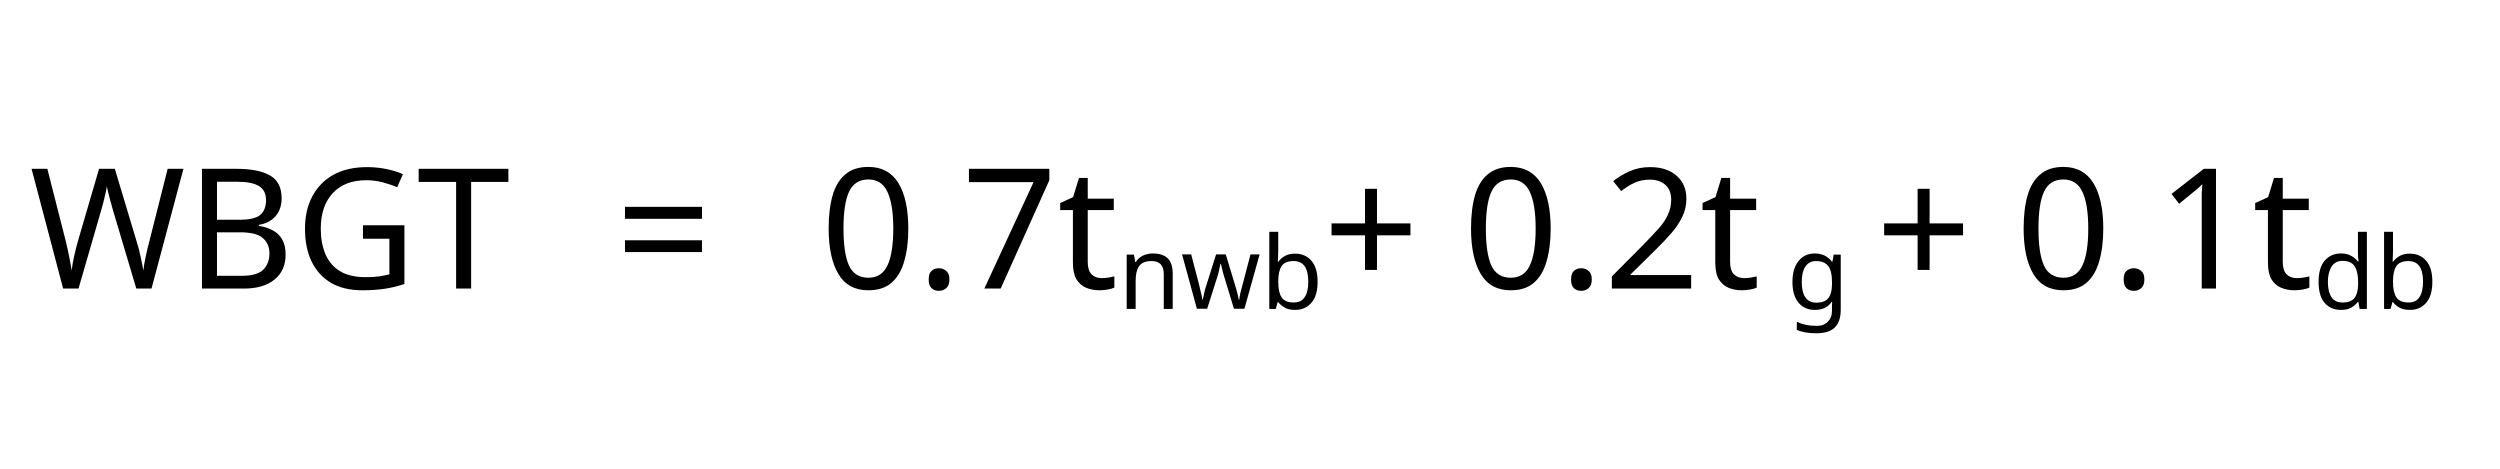
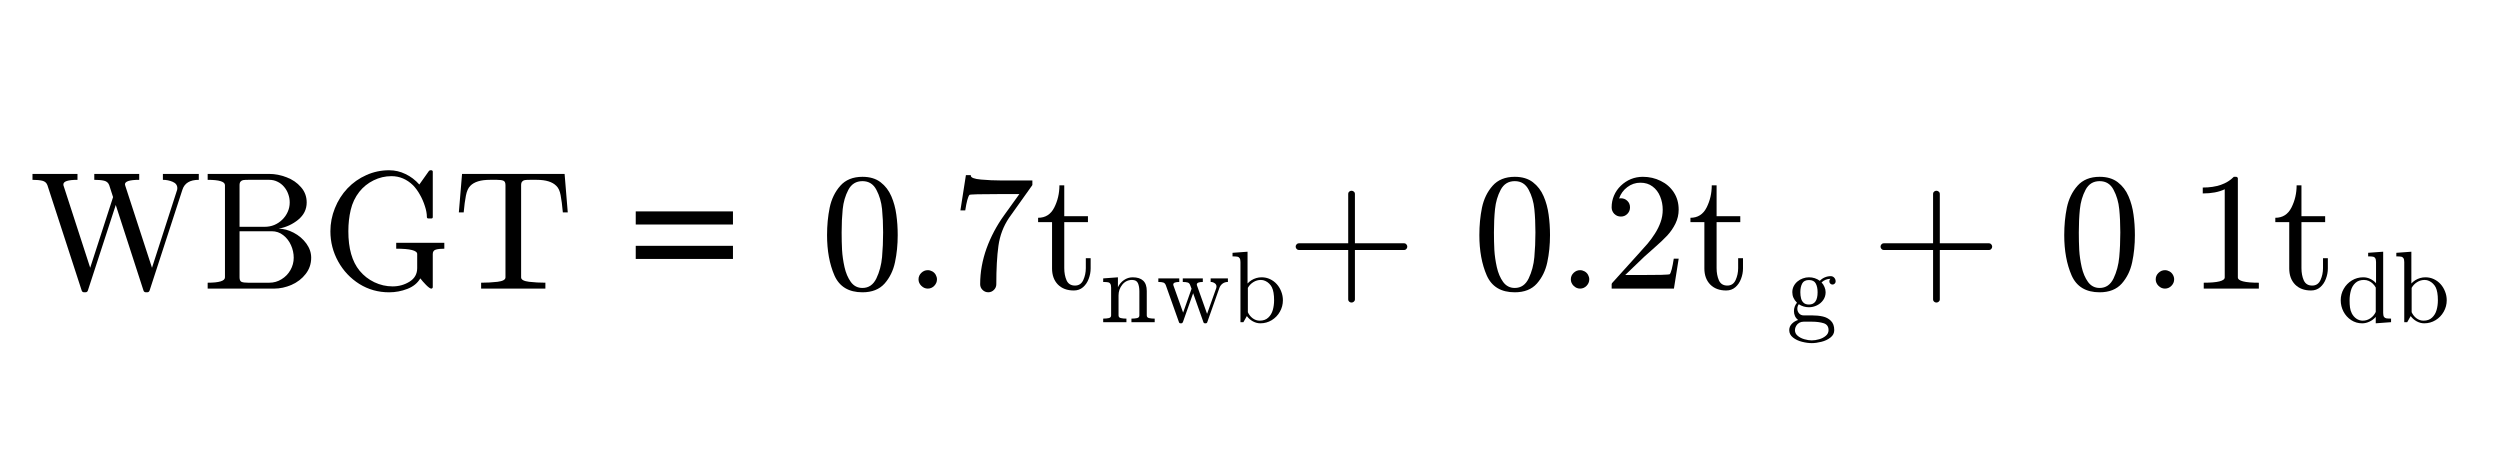
- <svg xmlns="http://www.w3.org/2000/svg" version="1.2" width="320" height="60" id="svg3020">
-   <defs id="defs3024" />
-   <text x="44.567" y="42.235" transform="scale(0.958149,1.043679)" id="text3030" xml:space="preserve" style="font-size:41.028px;font-style:normal;font-variant:normal;font-weight:normal;font-stretch:normal;line-height:125%;letter-spacing:0px;word-spacing:0px;fill:#000000;fill-opacity:1;stroke:none;font-family:Cambria Math;-inkscape-font-specification:Cambria Math">
-     <tspan x="44.567" y="42.235" id="tspan3032" />
-   </text>
-   <g transform="matrix(1.468825,0,0,1.468825,-277.7051,-0.7516525)" id="g3009">
-     <flowRoot transform="matrix(0.6808162,0,0,0.6808162,189.0661,0.5117371)" id="flowRoot3055" xml:space="preserve" style="font-size:40px;font-style:normal;font-variant:normal;font-weight:normal;font-stretch:normal;line-height:125%;letter-spacing:0px;word-spacing:0px;fill:#000000;fill-opacity:1;stroke:none;font-family:Colonna MT;-inkscape-font-specification:Colonna MT">
-       <flowRegion id="flowRegion3057">
-         <rect width="283.49" height="115.208" x="42.07" y="-25.435" id="rect3059" />
-       </flowRegion>
-       <flowPara id="flowPara3061" />
-     </flowRoot>
-     <flowRoot transform="matrix(0.6808162,0,0,0.6808162,189.0661,0.5117371)" id="flowRoot3063" xml:space="preserve" style="font-size:40px;font-style:normal;font-variant:normal;font-weight:normal;font-stretch:normal;line-height:125%;letter-spacing:0px;word-spacing:0px;fill:#000000;fill-opacity:1;stroke:none;font-family:Colonna MT;-inkscape-font-specification:Colonna MT">
-       <flowRegion id="flowRegion3065">
-         <rect width="319.735" height="59.546" x="0.647" y="0.454" id="rect3067" />
-       </flowRegion>
-       <flowPara id="flowPara3069" />
-     </flowRoot>
-     <path d="m 187.836,-63.274 32.15,0" id="path3142" style="fill:none;stroke:#000000;stroke-width:1.504px;stroke-linecap:butt;stroke-linejoin:miter;stroke-opacity:1" />
-     <text x="108.439" y="-35.161" transform="scale(0.7742052,1.291647)" id="text3144" xml:space="preserve" style="font-size:28.321px;font-style:normal;font-variant:normal;font-weight:normal;font-stretch:normal;line-height:125%;letter-spacing:0px;word-spacing:0px;fill:#000000;fill-opacity:1;stroke:none;font-family:cmr10;-inkscape-font-specification:cmr10">
-       <tspan x="108.439" y="-35.161" id="tspan3146">(</tspan>
-     </text>
-     <text x="195.492" y="-35.198" transform="scale(0.774205,1.291648)" id="text3148" xml:space="preserve" style="font-size:28.321px;font-style:normal;font-variant:normal;font-weight:normal;font-stretch:normal;line-height:125%;letter-spacing:0px;word-spacing:0px;fill:#000000;fill-opacity:1;stroke:none;font-family:cmr10;-inkscape-font-specification:cmr10">
-       <tspan x="195.492" y="-35.198" id="tspan3150">)</tspan>
-     </text>
-     <path d="m 81.557,-28.746 142.581,0" id="path3142-1" style="fill:none;stroke:#000000;stroke-width:0.981px;stroke-linecap:butt;stroke-linejoin:miter;stroke-opacity:1" />
-     <g transform="matrix(0.6808162,0,0,0.6808162,66.23065,78.16005)" id="g3569" />
-     <g transform="matrix(1.060112,0,0,1.060112,-11.74918,11.81111)" id="g3616">
-       <text x="191.85" y="13.066" id="text3618" xml:space="preserve" style="font-size:13.8px;font-style:normal;font-variant:normal;font-weight:normal;font-stretch:normal;text-align:start;text-anchor:start;fill:#000000;font-family:cmr10;-inkscape-font-specification:cmr10">WBGT</text>
-       <text x="240.038" y="13.066" id="text3620" xml:space="preserve" style="font-size:13.8px;font-style:normal;font-variant:normal;font-weight:normal;font-stretch:normal;text-align:start;text-anchor:start;fill:#000000;font-family:cmb10;-inkscape-font-specification:cmb10">=</text>
-       <text x="249" y="13.066" id="text3622" xml:space="preserve" style="font-size:13.8px;font-style:normal;font-weight:normal;text-align:start;text-anchor:start;fill:#000000;font-family:Cambria Math" />
-       <text x="256.65" y="13.066" id="text3624" xml:space="preserve" style="font-size:13.8px;font-style:normal;font-weight:normal;text-align:start;text-anchor:start;fill:#000000;font-family:Cambria Math" />
-       <text x="259.5" y="13.066" id="text3626" xml:space="preserve" style="font-size:13.8px;font-style:normal;font-weight:normal;text-align:start;text-anchor:start;fill:#000000;font-family:Cambria Math" />
-       <text x="256.875" y="13.066" id="text3628" xml:space="preserve" style="font-size:13.8px;font-style:normal;font-variant:normal;font-weight:normal;font-stretch:normal;text-align:start;text-anchor:start;fill:#000000;font-family:cmr10;-inkscape-font-specification:cmr10">0.7t<tspan id="tspan3683" style="font-size:8.349px;font-style:normal;font-variant:normal;font-weight:normal;font-stretch:normal;baseline-shift:sub;font-family:cmr10;-inkscape-font-specification:cmr10">nwb</tspan>+ 0.2t<tspan id="tspan3685" style="font-size:8.349px;font-style:normal;font-variant:normal;font-weight:normal;font-stretch:normal;baseline-shift:sub;font-family:cmr10;-inkscape-font-specification:cmr10"> g </tspan>+ 0.1t<tspan id="tspan3687" style="font-size:8.349px;font-style:normal;font-variant:normal;font-weight:normal;font-stretch:normal;baseline-shift:sub;font-family:cmr10;-inkscape-font-specification:cmr10">db</tspan>
-       </text>
-       <text x="272.4" y="15.92" id="text3630" xml:space="preserve" style="font-size:10.05px;font-style:normal;font-weight:normal;text-align:start;text-anchor:start;fill:#000000;font-family:Cambria Math" />
-       <text x="296.85" y="13.066" id="text3632" xml:space="preserve" style="font-size:13.8px;font-style:normal;font-weight:normal;text-align:start;text-anchor:start;fill:#000000;font-family:Cambria Math" />
-       <text x="310.2" y="13.066" id="text3634" xml:space="preserve" style="font-size:13.8px;font-style:normal;font-weight:normal;text-align:start;text-anchor:start;fill:#000000;font-family:Cambria Math" />
-       <text x="317.85" y="13.066" id="text3636" xml:space="preserve" style="font-size:13.8px;font-style:normal;font-weight:normal;text-align:start;text-anchor:start;fill:#000000;font-family:Cambria Math" />
-       <text x="320.7" y="13.066" id="text3638" xml:space="preserve" style="font-size:13.8px;font-style:normal;font-weight:normal;text-align:start;text-anchor:start;fill:#000000;font-family:Cambria Math" />
-       <text x="328.35" y="13.066" id="text3640" xml:space="preserve" style="font-size:13.8px;font-style:normal;font-weight:normal;text-align:start;text-anchor:start;fill:#000000;font-family:Cambria Math" />
-       <text x="333" y="15.92" id="text3642" xml:space="preserve" style="font-size:10.05px;font-style:normal;font-weight:normal;text-align:start;text-anchor:start;fill:#000000;font-family:Cambria Math" />
-       <text x="343.35" y="13.066" id="text3644" xml:space="preserve" style="font-size:13.8px;font-style:normal;font-weight:normal;text-align:start;text-anchor:start;fill:#000000;font-family:Cambria Math" />
-       <text x="356.55" y="13.066" id="text3646" xml:space="preserve" style="font-size:13.8px;font-style:normal;font-weight:normal;text-align:start;text-anchor:start;fill:#000000;font-family:Cambria Math" />
-       <text x="364.2" y="13.066" id="text3648" xml:space="preserve" style="font-size:13.8px;font-style:normal;font-weight:normal;text-align:start;text-anchor:start;fill:#000000;font-family:Cambria Math" />
-       <text x="367.05" y="13.066" id="text3650" xml:space="preserve" style="font-size:13.8px;font-style:normal;font-weight:normal;text-align:start;text-anchor:start;fill:#000000;font-family:Cambria Math" />
-       <text x="374.7" y="13.066" id="text3652" xml:space="preserve" style="font-size:13.8px;font-style:normal;font-weight:normal;text-align:start;text-anchor:start;fill:#000000;font-family:Cambria Math" />
-       <text x="379.95" y="15.92" id="text3654" xml:space="preserve" style="font-size:10.05px;font-style:normal;font-weight:normal;text-align:start;text-anchor:start;fill:#000000;font-family:Cambria Math" />
-       <text x="393" y="13.066" id="text3656" xml:space="preserve" style="font-size:13.8px;font-style:normal;font-weight:normal;text-align:start;text-anchor:start;fill:#000000;font-family:Calibri"> </text>
+ <svg xmlns="http://www.w3.org/2000/svg" version="1.1" id="svg3020" x="0px" y="0px" width="320px" height="60px" viewBox="0 0 320 60" enable-background="new 0 0 320 60" xml:space="preserve">
+   <g id="text3030" transform="scale(0.958149,1.043679)">
+ </g>
+   <g id="g3009" transform="matrix(1.468825,0,0,1.468825,-277.7051,-0.7516525)">
+     <g id="flowRoot3055" transform="matrix(0.6808162,0,0,0.6808162,189.0661,0.5117371)">
+ 	</g>
+     <g id="flowRoot3063" transform="matrix(0.6808162,0,0,0.6808162,189.0661,0.5117371)">
+ 	</g>
+     <g id="g3569" transform="matrix(0.6808162,0,0,0.6808162,66.23065,78.16005)">
+ 	</g>
+     <g id="g3616" transform="matrix(1.060112,0,0,1.060112,-11.74918,11.81111)">
+       <g id="text3618">
+         <path id="path59" d="M196.142,13.221l-2.817-8.659c-0.072-0.193-0.211-0.314-0.418-0.364     c-0.206-0.049-0.476-0.074-0.808-0.074V3.639h3.699v0.485c-0.773,0-1.159,0.124-1.159,0.37v0.067l2.204,6.792l1.88-5.808     l-0.317-0.984c-0.072-0.193-0.211-0.314-0.418-0.364c-0.207-0.049-0.476-0.074-0.809-0.074V3.639h3.693v0.485     c-0.782,0-1.172,0.124-1.172,0.37c0,0.014,0.004,0.034,0.013,0.061c0.009,0.027,0.013,0.045,0.013,0.054l2.197,6.745l2.069-6.415     c0.009-0.027,0.013-0.07,0.013-0.128c0-0.242-0.128-0.418-0.384-0.526c-0.256-0.108-0.523-0.161-0.802-0.161V3.639h2.951v0.485     c-0.728,0-1.177,0.272-1.348,0.815l-2.695,8.281c-0.032,0.099-0.099,0.148-0.202,0.148h-0.101c-0.103,0-0.171-0.049-0.202-0.148     l-2.278-7.028l-2.291,7.028c-0.031,0.099-0.101,0.148-0.209,0.148h-0.094C196.243,13.369,196.174,13.32,196.142,13.221z" />
+         <path id="path61" d="M206.499,13.066v-0.485c0.948,0,1.422-0.146,1.422-0.438V4.562     c0-0.292-0.474-0.438-1.422-0.438V3.639h5.074c0.467,0,0.939,0.092,1.415,0.276c0.476,0.18,0.869,0.449,1.179,0.809     c0.315,0.355,0.472,0.775,0.472,1.26c0,0.562-0.231,1.033-0.694,1.415c-0.458,0.377-0.995,0.624-1.611,0.741     c0.4,0,0.811,0.11,1.233,0.33c0.422,0.22,0.768,0.515,1.038,0.883c0.269,0.368,0.404,0.759,0.404,1.172     c0,0.503-0.151,0.948-0.452,1.335c-0.296,0.386-0.683,0.685-1.159,0.896c-0.476,0.207-0.955,0.31-1.435,0.31H206.499z      M209.12,12.143c0,0.198,0.056,0.321,0.168,0.371c0.112,0.045,0.29,0.067,0.532,0.067h1.752c0.359,0,0.692-0.094,0.997-0.283     c0.31-0.189,0.555-0.44,0.734-0.755c0.18-0.319,0.27-0.658,0.27-1.017c0-0.35-0.074-0.692-0.222-1.024     c-0.148-0.337-0.362-0.613-0.64-0.829c-0.274-0.215-0.588-0.323-0.943-0.323h-2.648V12.143L209.12,12.143z M209.12,7.985h2.069     c0.278,0,0.539-0.049,0.782-0.148c0.247-0.103,0.467-0.249,0.66-0.438c0.198-0.193,0.348-0.409,0.451-0.647     c0.108-0.242,0.162-0.499,0.162-0.768c0-0.238-0.04-0.467-0.121-0.687c-0.076-0.22-0.191-0.42-0.344-0.6     c-0.153-0.18-0.332-0.319-0.539-0.418c-0.207-0.103-0.429-0.155-0.667-0.155h-1.752c-0.166,0-0.297,0.007-0.391,0.02     c-0.09,0.013-0.164,0.054-0.223,0.121c-0.058,0.063-0.087,0.162-0.087,0.296V7.985L209.12,7.985z" />
+         <path id="path63" d="M218.985,11.591c0.332,0.404,0.737,0.721,1.213,0.95     c0.481,0.229,0.982,0.343,1.503,0.343c0.512,0,0.977-0.13,1.395-0.39c0.418-0.261,0.627-0.632,0.627-1.112v-1.159     c0-0.292-0.575-0.438-1.725-0.438V9.3h3.955v0.485c-0.292,0-0.523,0.025-0.694,0.074c-0.171,0.05-0.256,0.171-0.256,0.364v2.723     c0,0.031-0.013,0.06-0.04,0.087c-0.023,0.023-0.049,0.034-0.081,0.034c-0.085,0-0.229-0.101-0.431-0.303     c-0.198-0.203-0.355-0.383-0.472-0.539c-0.225,0.386-0.577,0.674-1.058,0.862s-0.984,0.283-1.509,0.283     c-0.894,0-1.709-0.229-2.446-0.687c-0.733-0.463-1.312-1.077-1.738-1.846c-0.427-0.773-0.64-1.601-0.64-2.486     c0-0.651,0.124-1.285,0.371-1.9c0.247-0.615,0.591-1.157,1.031-1.624c0.445-0.467,0.961-0.831,1.55-1.092     c0.589-0.265,1.213-0.398,1.873-0.398c0.476,0,0.925,0.103,1.347,0.31c0.427,0.202,0.807,0.489,1.139,0.863l0.802-1.132     c0.054-0.027,0.085-0.041,0.094-0.041h0.101c0.027,0,0.052,0.011,0.074,0.034c0.023,0.023,0.034,0.05,0.034,0.081v3.726     c0,0.081-0.036,0.121-0.108,0.121h-0.249c-0.085,0-0.128-0.04-0.128-0.121c0-0.265-0.054-0.562-0.162-0.89     c-0.103-0.328-0.238-0.638-0.404-0.93c-0.162-0.296-0.351-0.557-0.566-0.782c-0.517-0.503-1.11-0.754-1.779-0.754     c-0.512,0-1.002,0.114-1.469,0.344c-0.467,0.229-0.86,0.546-1.179,0.95c-0.337,0.431-0.57,0.923-0.701,1.476     c-0.13,0.548-0.195,1.134-0.195,1.759C218.062,9.76,218.37,10.841,218.985,11.591z" />
+         <path id="path65" d="M228.978,13.066v-0.485c0.463,0,0.912-0.024,1.348-0.074     c0.436-0.054,0.654-0.175,0.654-0.364V4.562c0-0.198-0.056-0.319-0.168-0.364c-0.108-0.049-0.285-0.074-0.532-0.074h-0.579     c-0.759,0-1.298,0.166-1.617,0.499c-0.166,0.166-0.285,0.433-0.357,0.802c-0.072,0.364-0.132,0.822-0.182,1.375h-0.398     l0.263-3.16h8.43L236.1,6.8h-0.404c-0.054-0.593-0.114-1.062-0.182-1.409c-0.063-0.35-0.18-0.606-0.351-0.768     c-0.323-0.332-0.862-0.499-1.617-0.499h-0.579c-0.166,0-0.296,0.007-0.391,0.02c-0.09,0.013-0.164,0.054-0.222,0.121     c-0.059,0.063-0.088,0.162-0.088,0.296v7.581c0,0.189,0.218,0.31,0.654,0.364c0.436,0.05,0.883,0.074,1.341,0.074v0.485H228.978z     " />
+       </g>
+       <g id="text3620">
+         <path id="path68" d="M249.68,7.797h-7.992V6.719h7.992V7.797z M249.68,10.627h-7.992V9.549     h7.992V10.627z" />
+       </g>
+       <g id="text3622">
+ 		</g>
+       <g id="text3624">
+ 		</g>
+       <g id="text3626">
+ 		</g>
+       <g id="text3628">
+         <path id="path74" d="M260.325,13.369c-1.128,0-1.896-0.463-2.304-1.388     c-0.404-0.93-0.606-2.035-0.606-3.315c0-0.8,0.072-1.552,0.216-2.257c0.148-0.705,0.438-1.303,0.869-1.792     c0.436-0.494,1.044-0.741,1.826-0.741c0.606,0,1.103,0.148,1.489,0.445c0.386,0.296,0.68,0.68,0.883,1.152     c0.202,0.467,0.339,0.971,0.411,1.51c0.076,0.534,0.114,1.096,0.114,1.685c0,0.791-0.074,1.532-0.222,2.223     c-0.144,0.687-0.429,1.274-0.856,1.759C261.717,13.129,261.111,13.369,260.325,13.369z M260.325,13.012     c0.512,0,0.894-0.263,1.146-0.788s0.406-1.108,0.465-1.745c0.058-0.638,0.087-1.316,0.087-2.035c0-0.692-0.029-1.33-0.087-1.914     c-0.059-0.584-0.214-1.112-0.465-1.584c-0.247-0.476-0.629-0.714-1.146-0.714c-0.521,0-0.908,0.238-1.159,0.714     c-0.252,0.476-0.406,1.006-0.465,1.59c-0.058,0.579-0.087,1.215-0.087,1.907c0,0.512,0.011,0.995,0.034,1.448     c0.027,0.454,0.094,0.923,0.202,1.409c0.108,0.48,0.281,0.887,0.519,1.219C259.61,12.849,259.929,13.012,260.325,13.012z" />
+         <path id="path76" d="M264.934,12.304c0-0.206,0.077-0.384,0.229-0.532s0.33-0.222,0.532-0.222     c0.126,0,0.249,0.033,0.371,0.1c0.121,0.068,0.216,0.162,0.283,0.283c0.067,0.121,0.101,0.245,0.101,0.37     c0,0.203-0.074,0.38-0.222,0.533c-0.148,0.152-0.326,0.229-0.532,0.229c-0.202,0-0.379-0.077-0.532-0.229     C265.01,12.684,264.934,12.507,264.934,12.304z" />
+         <path id="path78" d="M270.001,12.709c0-0.512,0.045-1.013,0.135-1.503     c0.09-0.49,0.22-0.973,0.391-1.449c0.175-0.481,0.384-0.95,0.627-1.409c0.247-0.463,0.517-0.896,0.809-1.301l1.26-1.752h-1.577     c-1.635,0-2.477,0.022-2.527,0.067c-0.121,0.148-0.236,0.573-0.344,1.274h-0.398l0.452-2.897h0.404v0.04     c0,0.166,0.281,0.274,0.842,0.323c0.562,0.05,1.112,0.074,1.651,0.074h2.567v0.357c0,0.009-0.002,0.016-0.007,0.02     c0,0.004-0.003,0.011-0.007,0.02l-1.9,2.669c-0.467,0.692-0.759,1.46-0.876,2.304c-0.117,0.845-0.175,1.898-0.175,3.161     c0,0.179-0.065,0.334-0.195,0.464c-0.13,0.13-0.285,0.196-0.465,0.196c-0.184,0-0.341-0.065-0.472-0.196     C270.066,13.044,270.001,12.889,270.001,12.709z" />
+         <path id="path80" d="M275.91,11.409V7.602h-1.146V7.244c0.602,0,1.045-0.281,1.328-0.842     c0.283-0.562,0.424-1.17,0.424-1.826h0.398v2.54h1.947v0.485h-1.947v3.78c0,0.382,0.063,0.716,0.189,1.004     c0.13,0.287,0.362,0.431,0.694,0.431c0.315,0,0.541-0.15,0.68-0.451c0.139-0.306,0.209-0.633,0.209-0.984v-0.816h0.397v0.843     c0,0.287-0.054,0.573-0.161,0.855c-0.104,0.278-0.258,0.508-0.465,0.687s-0.458,0.27-0.755,0.27     c-0.553,0-0.991-0.164-1.314-0.492C276.07,12.397,275.91,11.957,275.91,11.409z" />
+         <path id="path82" d="M280.114,15.826v-0.294c0.19,0,0.346-0.015,0.469-0.045     s0.183-0.103,0.183-0.22v-2.278c0-0.15-0.023-0.257-0.069-0.322c-0.044-0.068-0.107-0.109-0.192-0.122     c-0.084-0.016-0.215-0.024-0.391-0.024v-0.294l1.211-0.09v0.815c0.111-0.239,0.276-0.435,0.493-0.587     c0.22-0.152,0.459-0.228,0.717-0.228c0.386,0,0.675,0.092,0.868,0.277c0.196,0.185,0.293,0.467,0.293,0.848v2.006     c0,0.117,0.061,0.19,0.183,0.22c0.122,0.03,0.278,0.045,0.469,0.045v0.294h-1.912v-0.294c0.19,0,0.346-0.015,0.469-0.045     c0.122-0.03,0.183-0.103,0.183-0.22v-1.981c0-0.272-0.04-0.494-0.118-0.669c-0.079-0.177-0.241-0.265-0.485-0.265     c-0.323,0-0.59,0.129-0.799,0.387c-0.207,0.258-0.31,0.552-0.31,0.881v1.647c0,0.117,0.061,0.19,0.183,0.22     s0.277,0.045,0.465,0.045v0.294H280.114z" />
+         <path id="path84" d="M286.343,15.826l-1.08-3.037c-0.049-0.122-0.119-0.197-0.212-0.224     c-0.093-0.03-0.227-0.045-0.404-0.045v-0.294h1.72v0.294c-0.329,0-0.493,0.069-0.493,0.208c0.003,0.008,0.004,0.016,0.004,0.024     c0.003,0.009,0.004,0.021,0.004,0.037l0.803,2.25l0.693-1.961l-0.11-0.289c-0.043-0.122-0.113-0.197-0.208-0.224     c-0.095-0.03-0.23-0.045-0.404-0.045v-0.294h1.647v0.294c-0.329,0-0.493,0.069-0.493,0.208c0,0.021,0.003,0.042,0.008,0.061     l0.836,2.352l0.758-2.129c0.011-0.043,0.016-0.083,0.016-0.118c0-0.117-0.05-0.208-0.151-0.273     c-0.098-0.068-0.208-0.102-0.33-0.102v-0.294h1.419v0.294c-0.168,0-0.314,0.045-0.436,0.134     c-0.119,0.087-0.208,0.207-0.265,0.359l-0.995,2.813c-0.019,0.062-0.061,0.093-0.126,0.093h-0.065     c-0.065,0-0.107-0.031-0.126-0.093l-0.844-2.381l-0.844,2.381c-0.027,0.062-0.071,0.093-0.13,0.093h-0.061     C286.406,15.92,286.362,15.889,286.343,15.826z" />
+         <path id="path86" d="M291.398,15.826v-4.941c0-0.15-0.023-0.257-0.069-0.322     c-0.044-0.068-0.107-0.109-0.192-0.122c-0.084-0.016-0.215-0.024-0.391-0.024v-0.294l1.235-0.09v2.613     c0.092-0.103,0.2-0.193,0.322-0.27c0.125-0.078,0.258-0.138,0.4-0.179c0.142-0.04,0.285-0.061,0.432-0.061     c0.25,0,0.481,0.05,0.693,0.151c0.214,0.1,0.401,0.239,0.558,0.415c0.158,0.177,0.28,0.381,0.367,0.612     c0.089,0.228,0.134,0.464,0.134,0.709c0,0.337-0.083,0.651-0.248,0.942c-0.163,0.291-0.388,0.523-0.673,0.697     c-0.283,0.171-0.594,0.257-0.934,0.257c-0.212,0-0.416-0.055-0.615-0.163c-0.198-0.108-0.363-0.253-0.493-0.432l-0.285,0.502     H291.398z M292.006,15.007c0.092,0.204,0.225,0.371,0.4,0.501c0.174,0.128,0.367,0.192,0.579,0.192     c0.289,0,0.521-0.083,0.697-0.248c0.179-0.166,0.304-0.375,0.375-0.628c0.07-0.252,0.106-0.519,0.106-0.799     c0-0.47-0.061-0.827-0.184-1.072c-0.054-0.108-0.129-0.209-0.224-0.302c-0.092-0.092-0.198-0.164-0.314-0.216     c-0.114-0.055-0.235-0.082-0.363-0.082c-0.223,0-0.43,0.06-0.62,0.179c-0.19,0.117-0.341,0.274-0.452,0.473V15.007     L292.006,15.007z" />
+         <path id="path88" d="M296.199,9.892c-0.077,0-0.139-0.029-0.188-0.088     c-0.05-0.058-0.075-0.121-0.075-0.188c0-0.068,0.024-0.13,0.075-0.189c0.049-0.058,0.112-0.088,0.188-0.088h4.056V5.27     c0-0.072,0.027-0.13,0.081-0.175c0.054-0.05,0.119-0.074,0.195-0.074c0.068,0,0.13,0.024,0.189,0.074     c0.058,0.045,0.087,0.103,0.087,0.175v4.07h4.056c0.067,0,0.126,0.029,0.175,0.088c0.05,0.058,0.074,0.121,0.074,0.189     c0,0.067-0.024,0.13-0.074,0.188c-0.049,0.059-0.108,0.088-0.175,0.088h-4.056v4.07c0,0.071-0.029,0.13-0.087,0.175     c-0.059,0.05-0.122,0.074-0.189,0.074c-0.076,0-0.141-0.024-0.195-0.074c-0.054-0.045-0.081-0.103-0.081-0.175v-4.07H296.199z" />
+         <path id="path90" d="M313.947,13.369c-1.128,0-1.895-0.463-2.304-1.388     c-0.405-0.93-0.607-2.035-0.607-3.315c0-0.8,0.072-1.552,0.216-2.257c0.149-0.705,0.438-1.303,0.869-1.792     c0.436-0.494,1.045-0.741,1.826-0.741c0.606,0,1.103,0.148,1.489,0.445c0.386,0.296,0.681,0.68,0.883,1.152     c0.202,0.467,0.339,0.971,0.411,1.51c0.076,0.534,0.114,1.096,0.114,1.685c0,0.791-0.074,1.532-0.222,2.223     c-0.144,0.687-0.429,1.274-0.856,1.759C315.339,13.129,314.734,13.369,313.947,13.369z M313.947,13.012     c0.512,0,0.894-0.263,1.145-0.788c0.252-0.526,0.407-1.108,0.465-1.745c0.058-0.638,0.088-1.316,0.088-2.035     c0-0.692-0.029-1.33-0.088-1.914c-0.058-0.584-0.213-1.112-0.465-1.584c-0.247-0.476-0.628-0.714-1.145-0.714     c-0.521,0-0.908,0.238-1.159,0.714c-0.251,0.476-0.406,1.006-0.465,1.59c-0.058,0.579-0.088,1.215-0.088,1.907     c0,0.512,0.011,0.995,0.034,1.448c0.027,0.454,0.095,0.923,0.202,1.409c0.108,0.48,0.281,0.887,0.519,1.219     C313.233,12.849,313.552,13.012,313.947,13.012z" />
+         <path id="path92" d="M318.556,12.304c0-0.206,0.076-0.384,0.229-0.532     c0.153-0.148,0.331-0.222,0.532-0.222c0.126,0,0.249,0.033,0.371,0.1c0.122,0.068,0.216,0.162,0.283,0.283     c0.067,0.121,0.1,0.245,0.1,0.37c0,0.203-0.074,0.38-0.222,0.533c-0.148,0.152-0.326,0.229-0.532,0.229     c-0.202,0-0.379-0.077-0.532-0.229C318.633,12.684,318.556,12.507,318.556,12.304z" />
+         <path id="path94" d="M321.912,13.066v-0.371c0-0.023,0.009-0.048,0.026-0.074l2.143-2.372     c0.324-0.351,0.586-0.645,0.788-0.883c0.202-0.238,0.403-0.512,0.6-0.822c0.198-0.31,0.353-0.624,0.465-0.943     c0.117-0.324,0.175-0.665,0.175-1.024c0-0.377-0.07-0.737-0.209-1.078c-0.139-0.346-0.348-0.622-0.627-0.829     c-0.274-0.207-0.606-0.31-0.997-0.31c-0.4,0-0.76,0.121-1.078,0.364c-0.319,0.238-0.544,0.548-0.674,0.93     c0.035-0.009,0.085-0.013,0.148-0.013c0.207,0,0.381,0.07,0.526,0.209c0.148,0.139,0.222,0.319,0.222,0.539     c0,0.211-0.074,0.391-0.222,0.539c-0.144,0.144-0.319,0.215-0.526,0.215c-0.216,0-0.398-0.074-0.546-0.222     c-0.144-0.153-0.216-0.33-0.216-0.532c0-0.346,0.065-0.669,0.195-0.971c0.13-0.305,0.317-0.575,0.559-0.808     c0.247-0.238,0.524-0.42,0.828-0.546c0.31-0.126,0.638-0.188,0.984-0.188c0.526,0,1.015,0.112,1.469,0.337     c0.453,0.22,0.813,0.535,1.077,0.943c0.265,0.405,0.398,0.878,0.398,1.422c0,0.4-0.088,0.78-0.263,1.139     c-0.175,0.359-0.4,0.687-0.674,0.984c-0.274,0.292-0.625,0.624-1.051,0.997c-0.427,0.373-0.708,0.622-0.842,0.748l-1.564,1.502     h1.328c0.651,0,1.195-0.004,1.631-0.013c0.44-0.014,0.674-0.031,0.701-0.054c0.108-0.117,0.218-0.542,0.331-1.274h0.404     l-0.391,2.46H321.912z" />
+         <path id="path96" d="M329.533,11.409V7.602h-1.145V7.244c0.601,0,1.044-0.281,1.328-0.842     c0.282-0.562,0.424-1.17,0.424-1.826h0.398v2.54h1.947v0.485h-1.947v3.78c0,0.382,0.063,0.716,0.189,1.004     c0.13,0.287,0.362,0.431,0.694,0.431c0.314,0,0.541-0.15,0.68-0.451c0.139-0.306,0.209-0.633,0.209-0.984v-0.816h0.398v0.843     c0,0.287-0.054,0.573-0.162,0.855c-0.103,0.278-0.258,0.508-0.465,0.687c-0.206,0.179-0.458,0.27-0.754,0.27     c-0.553,0-0.99-0.164-1.314-0.492C329.693,12.397,329.533,11.957,329.533,11.409z" />
+         <path id="path98" d="M336.509,16.479c0-0.199,0.073-0.373,0.216-0.522     c0.144-0.147,0.315-0.251,0.514-0.314c-0.112-0.084-0.197-0.19-0.257-0.318c-0.056-0.128-0.085-0.263-0.085-0.408     c0-0.261,0.083-0.492,0.248-0.693c-0.255-0.25-0.383-0.537-0.383-0.86c0-0.174,0.036-0.337,0.11-0.489     c0.076-0.152,0.181-0.284,0.314-0.396c0.133-0.111,0.281-0.196,0.444-0.253c0.163-0.06,0.33-0.09,0.502-0.09     c0.331,0,0.629,0.097,0.892,0.289c0.114-0.122,0.249-0.216,0.403-0.281c0.158-0.068,0.321-0.102,0.489-0.102     c0.12,0,0.218,0.043,0.294,0.13c0.077,0.084,0.114,0.186,0.114,0.305c0,0.068-0.025,0.128-0.077,0.179     c-0.052,0.052-0.112,0.077-0.179,0.077c-0.072,0-0.132-0.025-0.184-0.077c-0.052-0.051-0.078-0.111-0.078-0.179     c0-0.103,0.034-0.175,0.102-0.216c-0.289,0-0.536,0.1-0.743,0.298c0.101,0.101,0.181,0.224,0.241,0.371     c0.063,0.144,0.094,0.288,0.094,0.433c0,0.236-0.065,0.45-0.196,0.64c-0.13,0.188-0.304,0.334-0.518,0.44     c-0.212,0.103-0.43,0.155-0.656,0.155c-0.305,0-0.583-0.083-0.836-0.249c-0.078,0.109-0.119,0.231-0.119,0.368     c0,0.147,0.048,0.276,0.143,0.387c0.098,0.108,0.22,0.163,0.367,0.163h0.685c0.332,0,0.63,0.03,0.897,0.09     c0.267,0.06,0.489,0.179,0.669,0.359c0.182,0.179,0.273,0.433,0.273,0.763c0,0.245-0.103,0.447-0.31,0.607     c-0.206,0.163-0.453,0.28-0.741,0.351c-0.286,0.073-0.551,0.11-0.795,0.11c-0.247,0-0.515-0.036-0.803-0.11     c-0.288-0.071-0.536-0.188-0.743-0.351C336.613,16.925,336.509,16.723,336.509,16.479z M336.978,16.479     c0,0.187,0.077,0.344,0.228,0.468c0.152,0.128,0.336,0.221,0.551,0.282c0.215,0.062,0.416,0.093,0.607,0.093     c0.188,0,0.389-0.031,0.603-0.093c0.214-0.06,0.397-0.154,0.546-0.282c0.152-0.125,0.228-0.282,0.228-0.468     c0-0.291-0.133-0.48-0.399-0.567c-0.266-0.084-0.59-0.127-0.97-0.127h-0.685c-0.127,0-0.246,0.03-0.354,0.09     c-0.107,0.062-0.192,0.148-0.257,0.257C337.01,16.244,336.978,16.359,336.978,16.479z M338.132,14.375     c0.473,0,0.709-0.337,0.709-1.011c0-0.291-0.05-0.531-0.151-0.717c-0.1-0.191-0.287-0.286-0.558-0.286     c-0.272,0-0.458,0.095-0.559,0.286c-0.1,0.187-0.151,0.426-0.151,0.717c0,0.184,0.019,0.352,0.058,0.501     c0.038,0.15,0.108,0.272,0.212,0.367C337.794,14.328,337.941,14.375,338.132,14.375z" />
+         <path id="path100" d="M344.277,9.892c-0.076,0-0.139-0.029-0.188-0.088     c-0.05-0.058-0.074-0.121-0.074-0.188c0-0.068,0.024-0.13,0.074-0.189c0.049-0.058,0.112-0.088,0.188-0.088h4.056V5.27     c0-0.072,0.028-0.13,0.082-0.175c0.054-0.05,0.119-0.074,0.195-0.074c0.067,0,0.13,0.024,0.189,0.074     c0.058,0.045,0.088,0.103,0.088,0.175v4.07h4.056c0.067,0,0.125,0.029,0.175,0.088c0.05,0.058,0.074,0.121,0.074,0.189     c0,0.067-0.024,0.13-0.074,0.188c-0.049,0.059-0.108,0.088-0.175,0.088h-4.056v4.07c0,0.071-0.029,0.13-0.088,0.175     c-0.058,0.05-0.122,0.074-0.189,0.074c-0.076,0-0.141-0.024-0.195-0.074c-0.054-0.045-0.082-0.103-0.082-0.175v-4.07H344.277z" />
+         <path id="path102" d="M362.025,13.369c-1.127,0-1.895-0.463-2.304-1.388     c-0.404-0.93-0.606-2.035-0.606-3.315c0-0.8,0.072-1.552,0.216-2.257c0.149-0.705,0.438-1.303,0.869-1.792     c0.436-0.494,1.044-0.741,1.826-0.741c0.607,0,1.103,0.148,1.49,0.445c0.386,0.296,0.68,0.68,0.882,1.152     c0.203,0.467,0.34,0.971,0.411,1.51c0.076,0.534,0.114,1.096,0.114,1.685c0,0.791-0.074,1.532-0.222,2.223     c-0.144,0.687-0.429,1.274-0.855,1.759C363.418,13.129,362.812,13.369,362.025,13.369z M362.025,13.012     c0.512,0,0.894-0.263,1.146-0.788c0.251-0.526,0.407-1.108,0.465-1.745c0.059-0.638,0.088-1.316,0.088-2.035     c0-0.692-0.029-1.33-0.088-1.914c-0.058-0.584-0.213-1.112-0.465-1.584c-0.246-0.476-0.629-0.714-1.146-0.714     c-0.521,0-0.907,0.238-1.158,0.714c-0.251,0.476-0.407,1.006-0.465,1.59c-0.059,0.579-0.088,1.215-0.088,1.907     c0,0.512,0.011,0.995,0.034,1.448c0.026,0.454,0.094,0.923,0.202,1.409c0.108,0.48,0.281,0.887,0.519,1.219     C361.311,12.849,361.63,13.012,362.025,13.012z" />
+         <path id="path104" d="M366.635,12.304c0-0.206,0.076-0.384,0.229-0.532     s0.331-0.222,0.532-0.222c0.125,0,0.25,0.033,0.37,0.1c0.122,0.068,0.216,0.162,0.283,0.283c0.068,0.121,0.101,0.245,0.101,0.37     c0,0.203-0.074,0.38-0.223,0.533c-0.148,0.152-0.326,0.229-0.532,0.229c-0.202,0-0.38-0.077-0.532-0.229     C366.711,12.684,366.635,12.507,366.635,12.304z" />
+         <path id="path106" d="M370.583,13.066v-0.485c1.15,0,1.725-0.146,1.725-0.438V4.899     c-0.476,0.229-1.078,0.344-1.806,0.344V4.758c1.127,0,1.979-0.294,2.554-0.882h0.195c0.031,0,0.061,0.013,0.088,0.04     c0.031,0.023,0.048,0.05,0.048,0.081v8.147c0,0.292,0.574,0.438,1.725,0.438v0.485H370.583z" />
+         <path id="path108" d="M377.611,11.409V7.602h-1.145V7.244c0.601,0,1.044-0.281,1.327-0.842     c0.283-0.562,0.425-1.17,0.425-1.826h0.397v2.54h1.948v0.485h-1.948v3.78c0,0.382,0.063,0.716,0.189,1.004     c0.13,0.287,0.361,0.431,0.694,0.431c0.315,0,0.542-0.15,0.681-0.451c0.139-0.306,0.208-0.633,0.208-0.984v-0.816h0.398v0.843     c0,0.287-0.054,0.573-0.162,0.855c-0.103,0.278-0.258,0.508-0.465,0.687c-0.206,0.179-0.458,0.27-0.754,0.27     c-0.553,0-0.991-0.164-1.315-0.492C377.771,12.397,377.611,11.957,377.611,11.409z" />
+         <path id="path110" d="M383.604,15.92c-0.329,0-0.628-0.088-0.901-0.265     c-0.272-0.179-0.484-0.414-0.636-0.705c-0.149-0.291-0.224-0.6-0.224-0.926c0-0.337,0.082-0.649,0.245-0.937     c0.166-0.291,0.39-0.522,0.673-0.694c0.283-0.171,0.594-0.257,0.934-0.257c0.203,0,0.396,0.043,0.578,0.13     c0.182,0.085,0.34,0.203,0.473,0.354v-1.736c0-0.15-0.023-0.257-0.069-0.322c-0.043-0.068-0.107-0.109-0.192-0.122     c-0.082-0.016-0.21-0.024-0.387-0.024v-0.294l1.235-0.09v5.034c0.001,0.147,0.023,0.255,0.065,0.322     c0.046,0.065,0.11,0.106,0.192,0.122c0.084,0.014,0.214,0.021,0.391,0.021v0.294l-1.259,0.093v-0.526     c-0.144,0.166-0.315,0.295-0.514,0.388C384.01,15.874,383.809,15.92,383.604,15.92z M382.753,15.1     c0.095,0.183,0.222,0.328,0.379,0.437c0.161,0.109,0.335,0.163,0.522,0.163c0.231,0,0.443-0.066,0.636-0.199     c0.193-0.134,0.337-0.306,0.433-0.518V12.98c-0.065-0.122-0.148-0.231-0.249-0.326c-0.098-0.098-0.209-0.172-0.334-0.224     c-0.122-0.051-0.253-0.077-0.391-0.077c-0.291,0-0.524,0.083-0.701,0.248c-0.177,0.163-0.3,0.373-0.371,0.628     c-0.07,0.255-0.105,0.523-0.105,0.803c0,0.223,0.011,0.417,0.033,0.583C382.626,14.782,382.677,14.943,382.753,15.1L382.753,15.1     z" />
+         <path id="path112" d="M387.066,15.826v-4.941c0-0.15-0.023-0.257-0.069-0.322     c-0.044-0.068-0.107-0.109-0.192-0.122c-0.084-0.016-0.214-0.024-0.391-0.024v-0.294l1.236-0.09v2.613     c0.092-0.103,0.199-0.193,0.322-0.27c0.125-0.078,0.258-0.138,0.4-0.179c0.142-0.04,0.285-0.061,0.432-0.061     c0.25,0,0.481,0.05,0.693,0.151c0.215,0.1,0.401,0.239,0.559,0.415c0.157,0.177,0.28,0.381,0.367,0.612     c0.09,0.228,0.134,0.464,0.134,0.709c0,0.337-0.083,0.651-0.248,0.942c-0.163,0.291-0.388,0.523-0.673,0.697     c-0.282,0.171-0.594,0.257-0.933,0.257c-0.212,0-0.417-0.055-0.616-0.163c-0.198-0.108-0.362-0.253-0.493-0.432l-0.285,0.502     H387.066z M387.674,15.007c0.092,0.204,0.225,0.371,0.399,0.501c0.174,0.128,0.367,0.192,0.579,0.192     c0.288,0,0.52-0.083,0.697-0.248c0.179-0.166,0.304-0.375,0.375-0.628c0.071-0.252,0.106-0.519,0.106-0.799     c0-0.47-0.061-0.827-0.183-1.072c-0.055-0.108-0.129-0.209-0.225-0.302c-0.092-0.092-0.197-0.164-0.314-0.216     c-0.114-0.055-0.235-0.082-0.363-0.082c-0.223,0-0.43,0.06-0.62,0.179c-0.19,0.117-0.341,0.274-0.452,0.473V15.007z" />
+       </g>
+       <g id="text3630">
+ 		</g>
+       <g id="text3632">
+ 		</g>
+       <g id="text3634">
+ 		</g>
+       <g id="text3636">
+ 		</g>
+       <g id="text3638">
+ 		</g>
+       <g id="text3640">
+ 		</g>
+       <g id="text3642">
+ 		</g>
+       <g id="text3644">
+ 		</g>
+       <g id="text3646">
+ 		</g>
+       <g id="text3648">
+ 		</g>
+       <g id="text3650">
+ 		</g>
+       <g id="text3652">
+ 		</g>
+       <g id="text3654">
+ 		</g>
+       <g id="text3656">
+ 		</g>
    </g>
  </g>
</svg>
